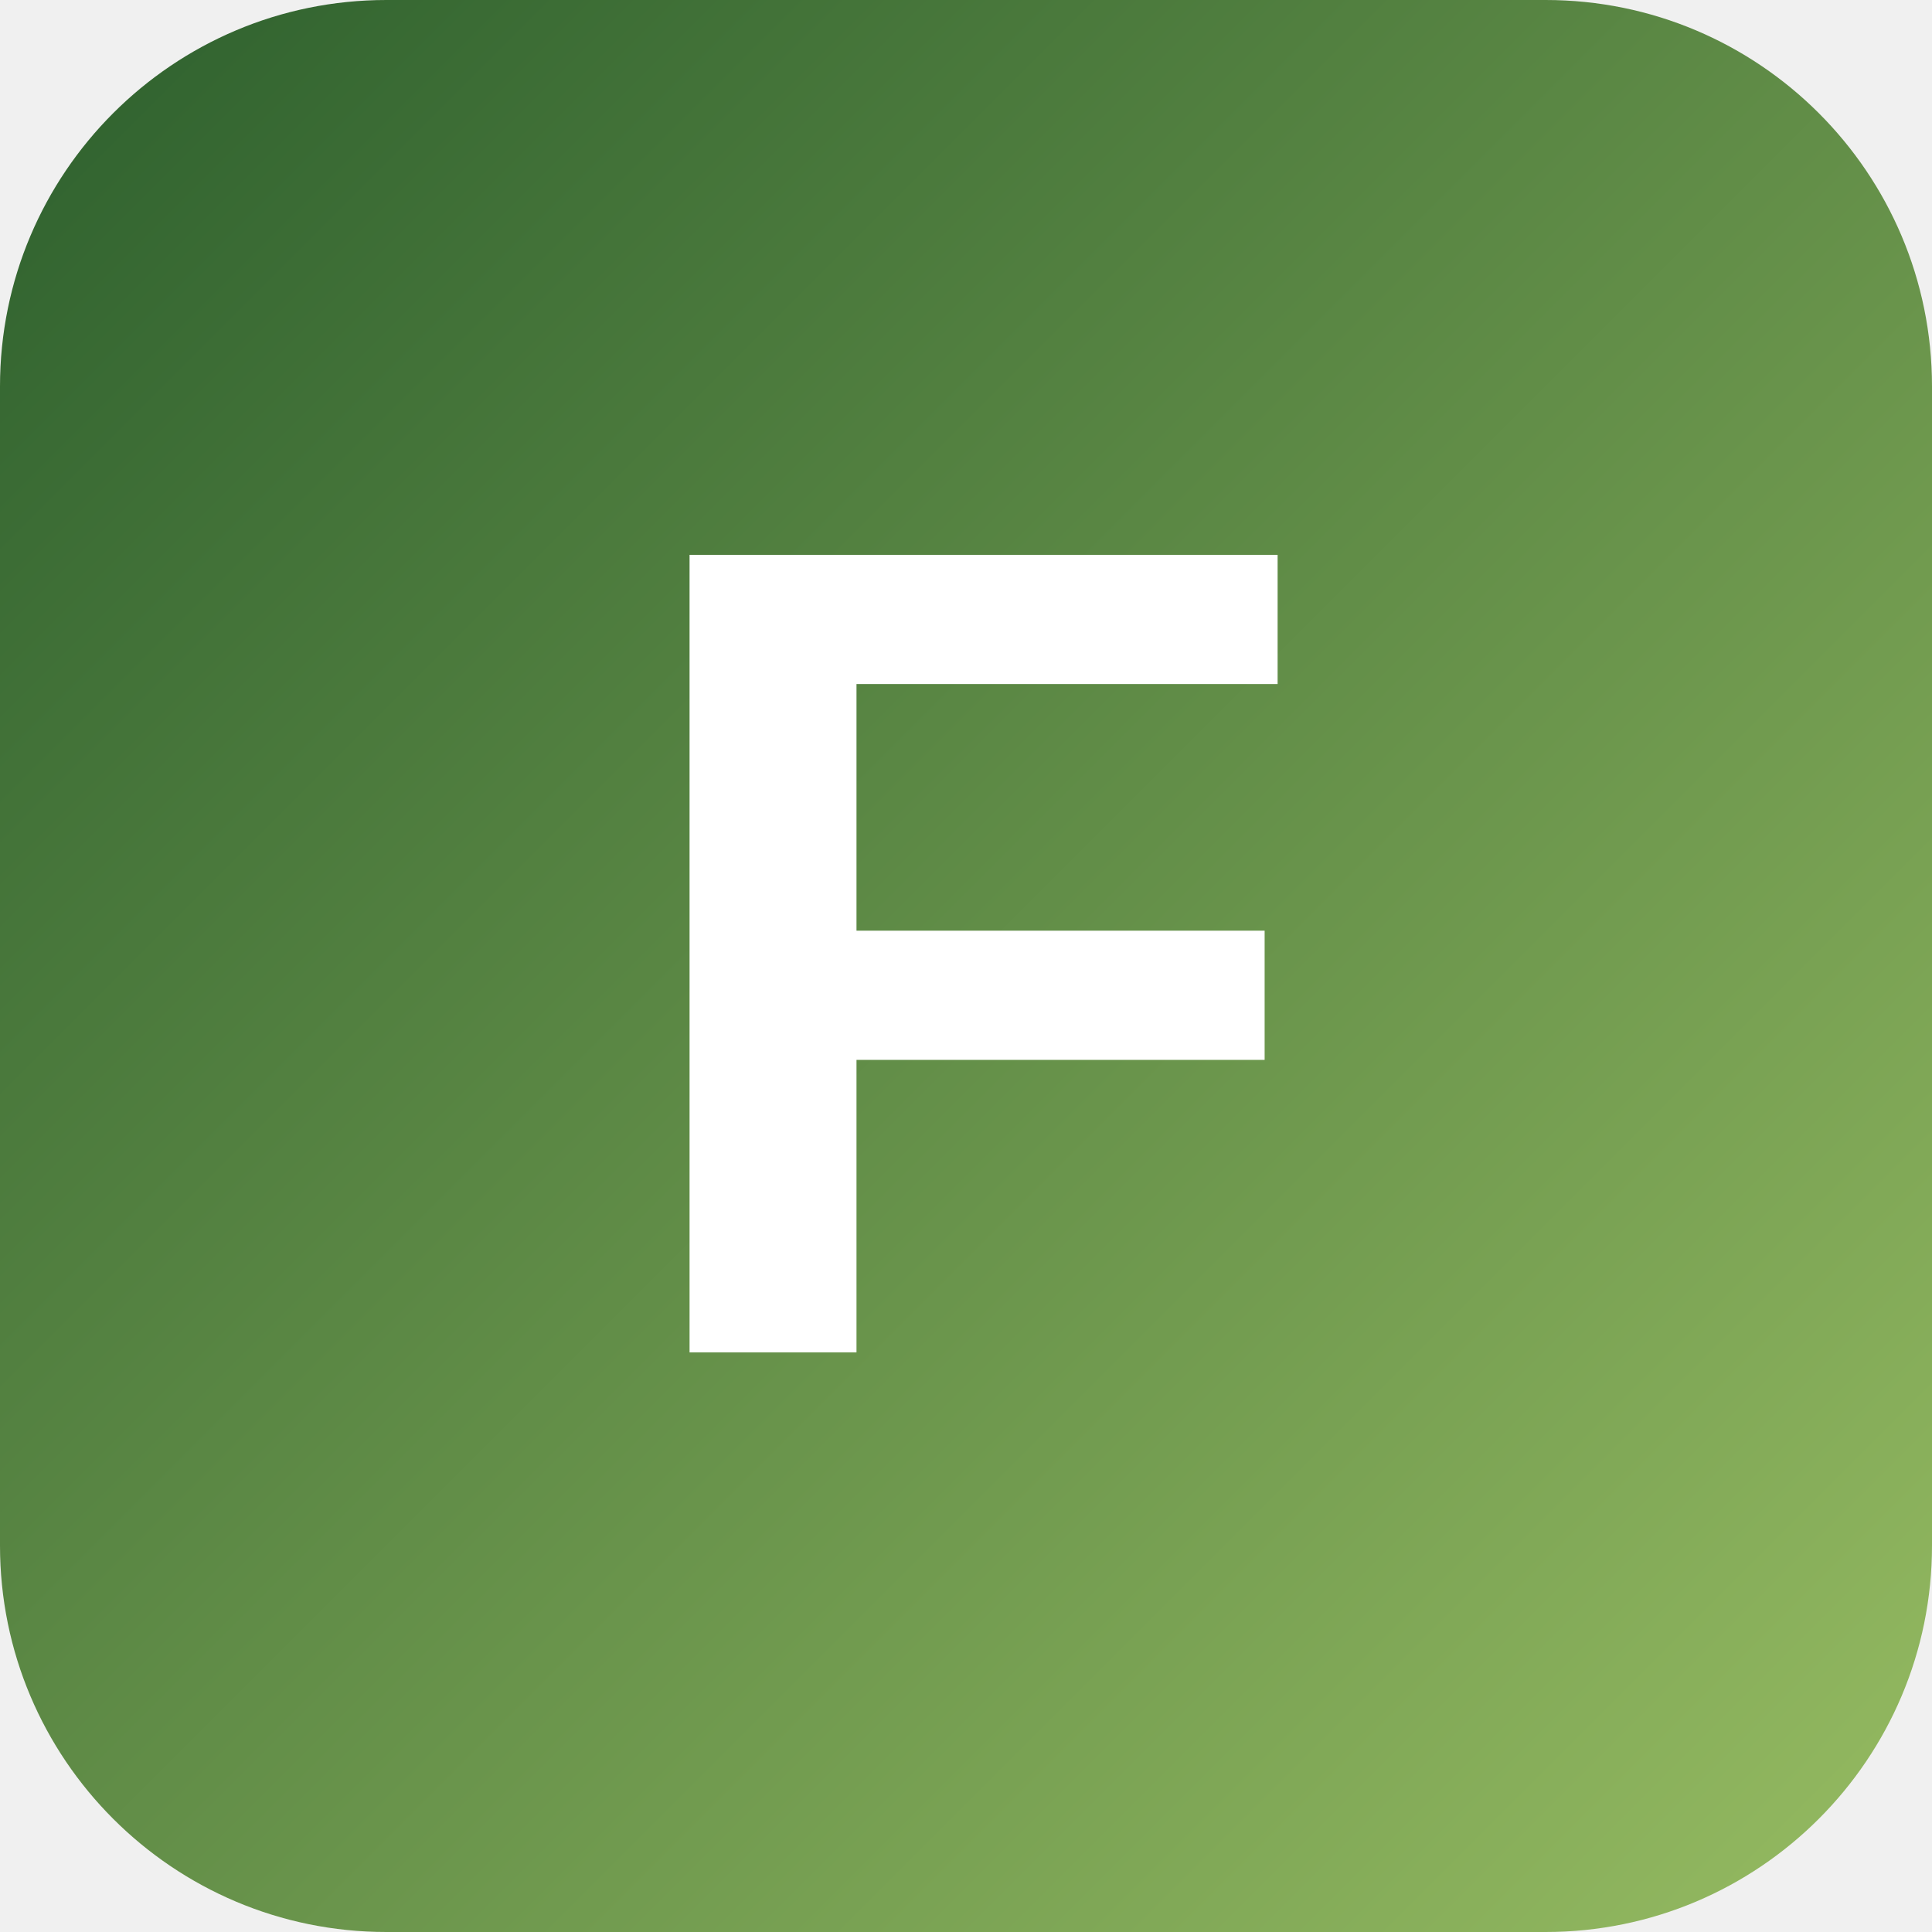
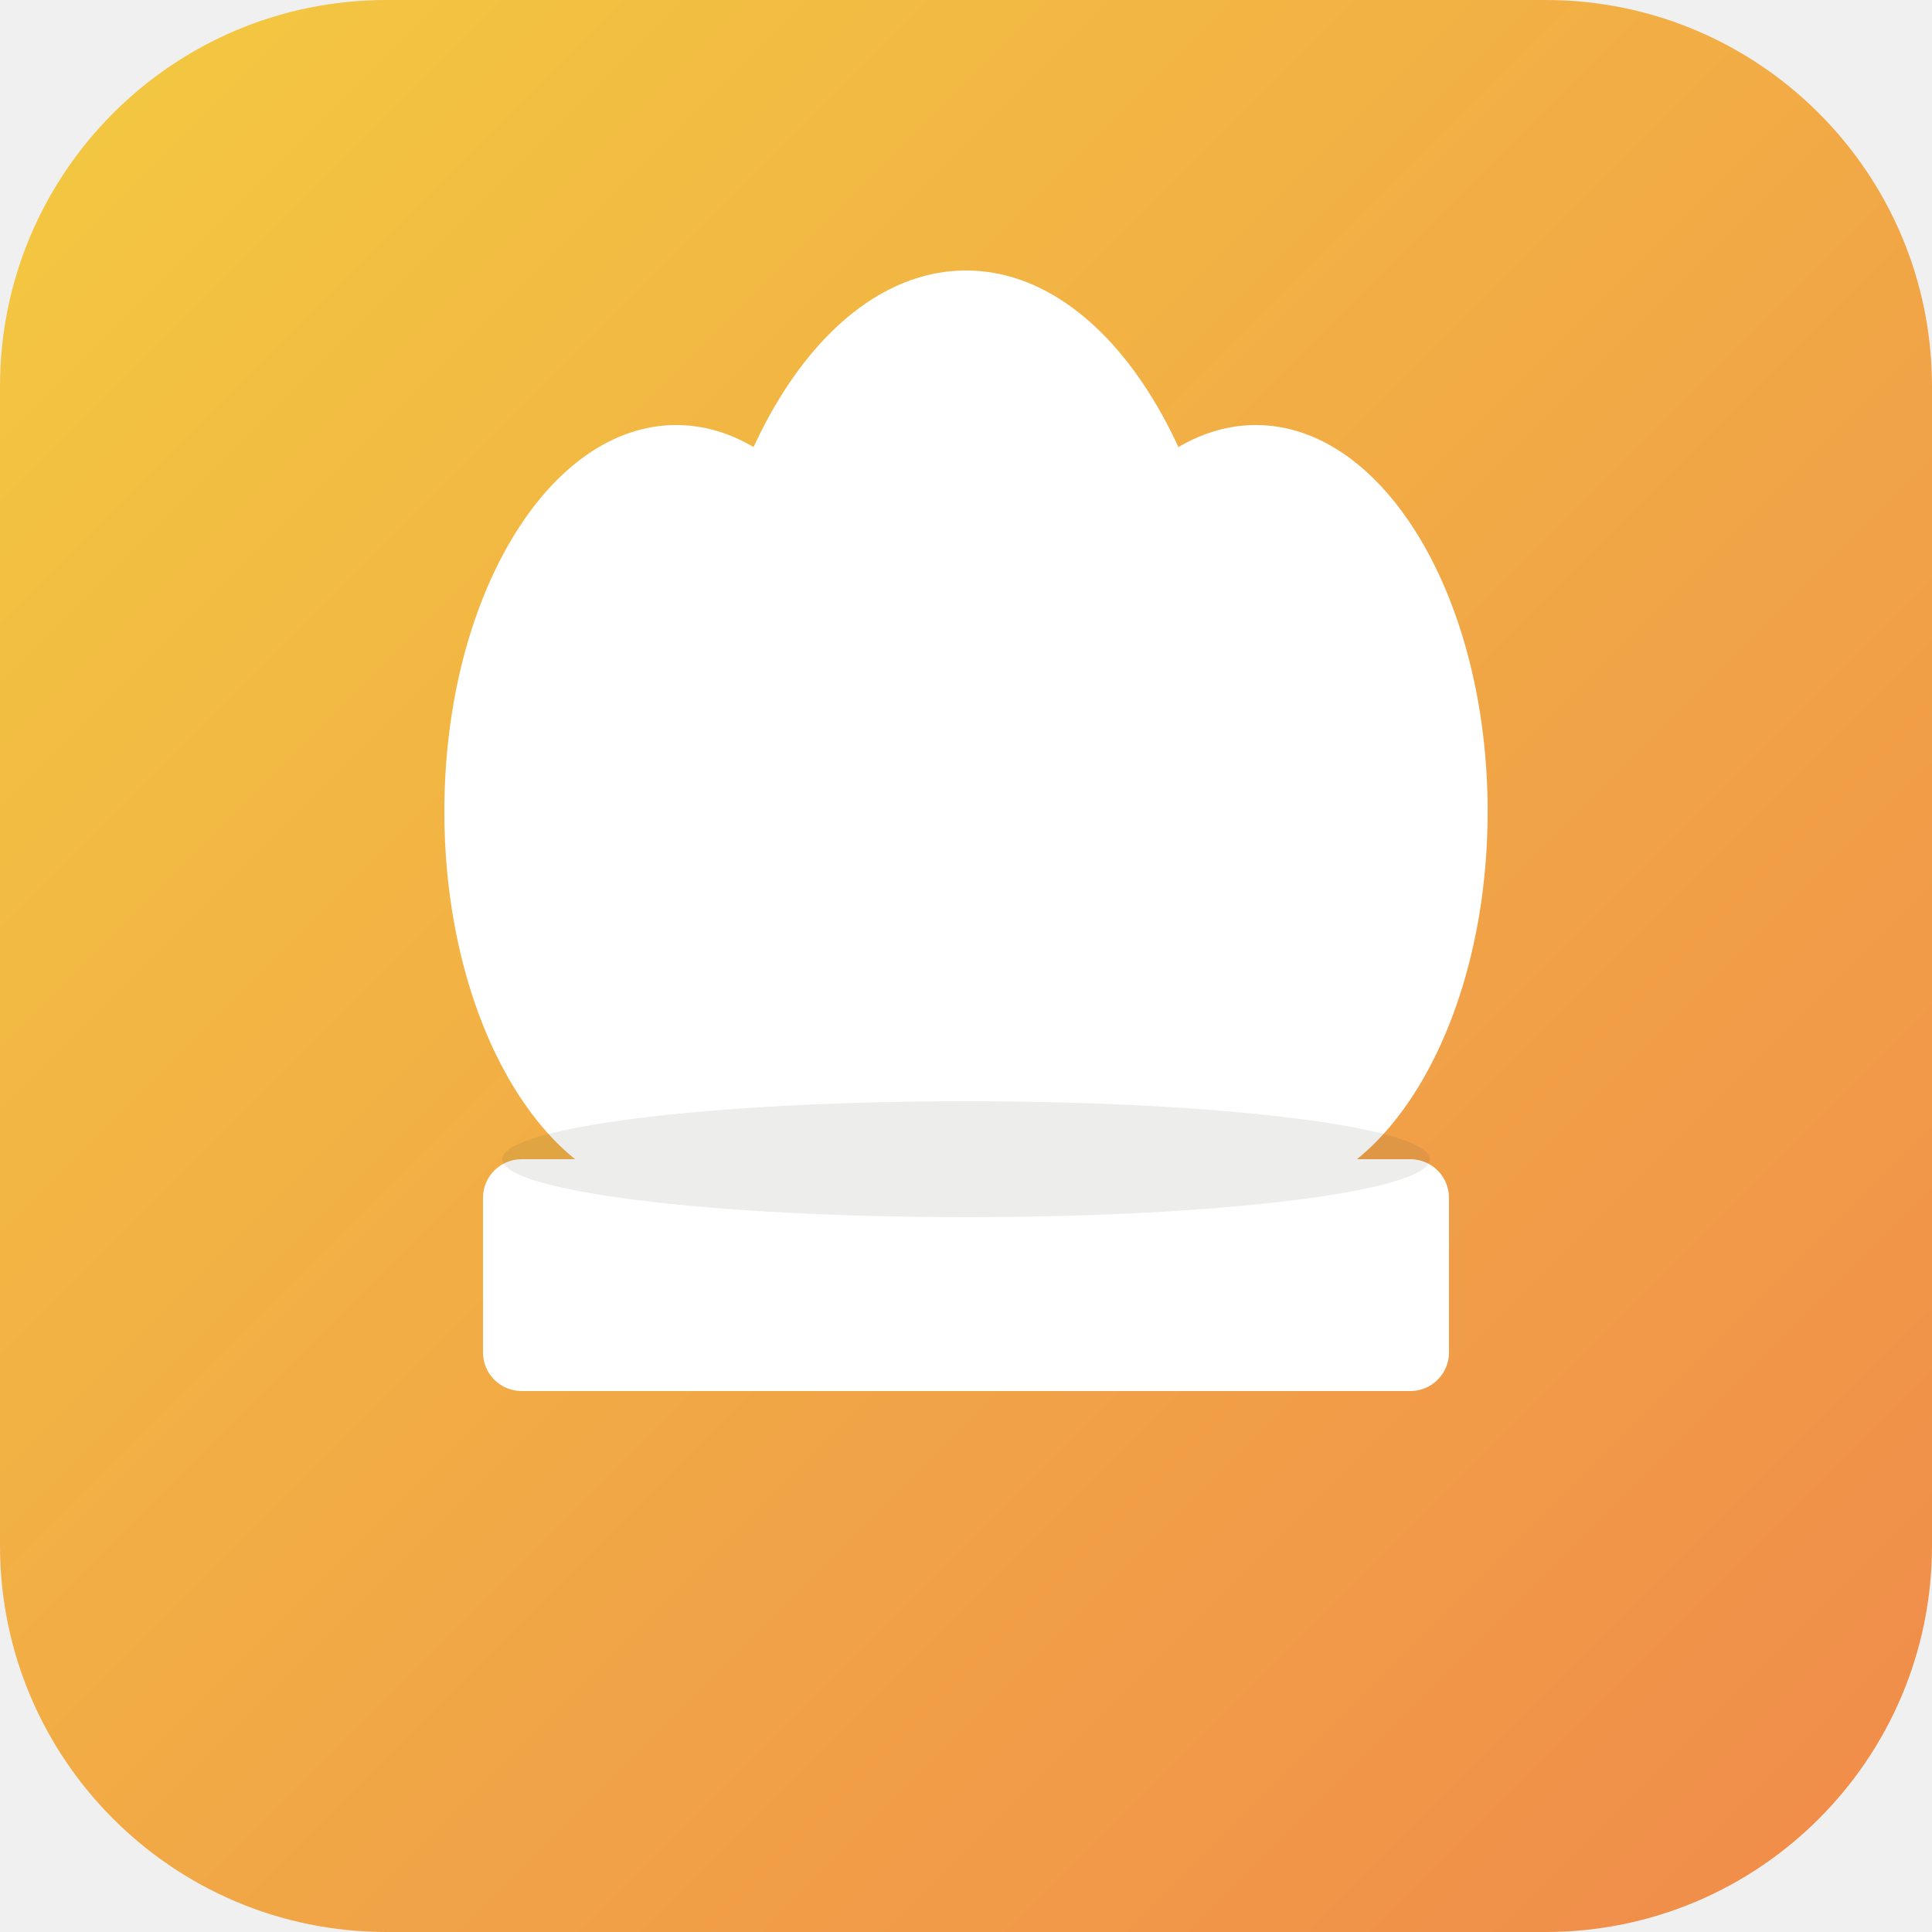
<svg xmlns="http://www.w3.org/2000/svg" viewBox="0 0 100 100">
  <defs>
    <linearGradient id="grad" x1="0%" y1="0%" x2="100%" y2="100%">
-       <stop offset="0%" style="stop-color:#2c5f2d;stop-opacity:1" />
-       <stop offset="100%" style="stop-color:#97bc62;stop-opacity:1" />
+       <stop offset="0%" style="stop-color:#F3CA40;stop-opacity:1" />
+       <stop offset="100%" style="stop-color:#F08A4B;stop-opacity:1" />
    </linearGradient>
  </defs>
  <rect width="100" height="100" fill="url(#grad)" rx="20" />
-   <text x="50" y="70" font-family="Arial, sans-serif" font-size="60" font-weight="bold" fill="white" text-anchor="middle">F</text>
+   <rect x="25" y="60" width="50" height="12" fill="white" rx="2" />
+   <ellipse cx="35" cy="42" rx="12" ry="20" fill="white" />
+   <ellipse cx="50" cy="38" rx="14" ry="24" fill="white" />
+   <ellipse cx="65" cy="42" rx="12" ry="20" fill="white" />
+   <path d="M 30 45 Q 50 32 70 45 L 70 60 L 30 60 Z" fill="white" />
+   <ellipse cx="50" cy="60" rx="24" ry="3" fill="#494331" opacity="0.1" />
</svg>
